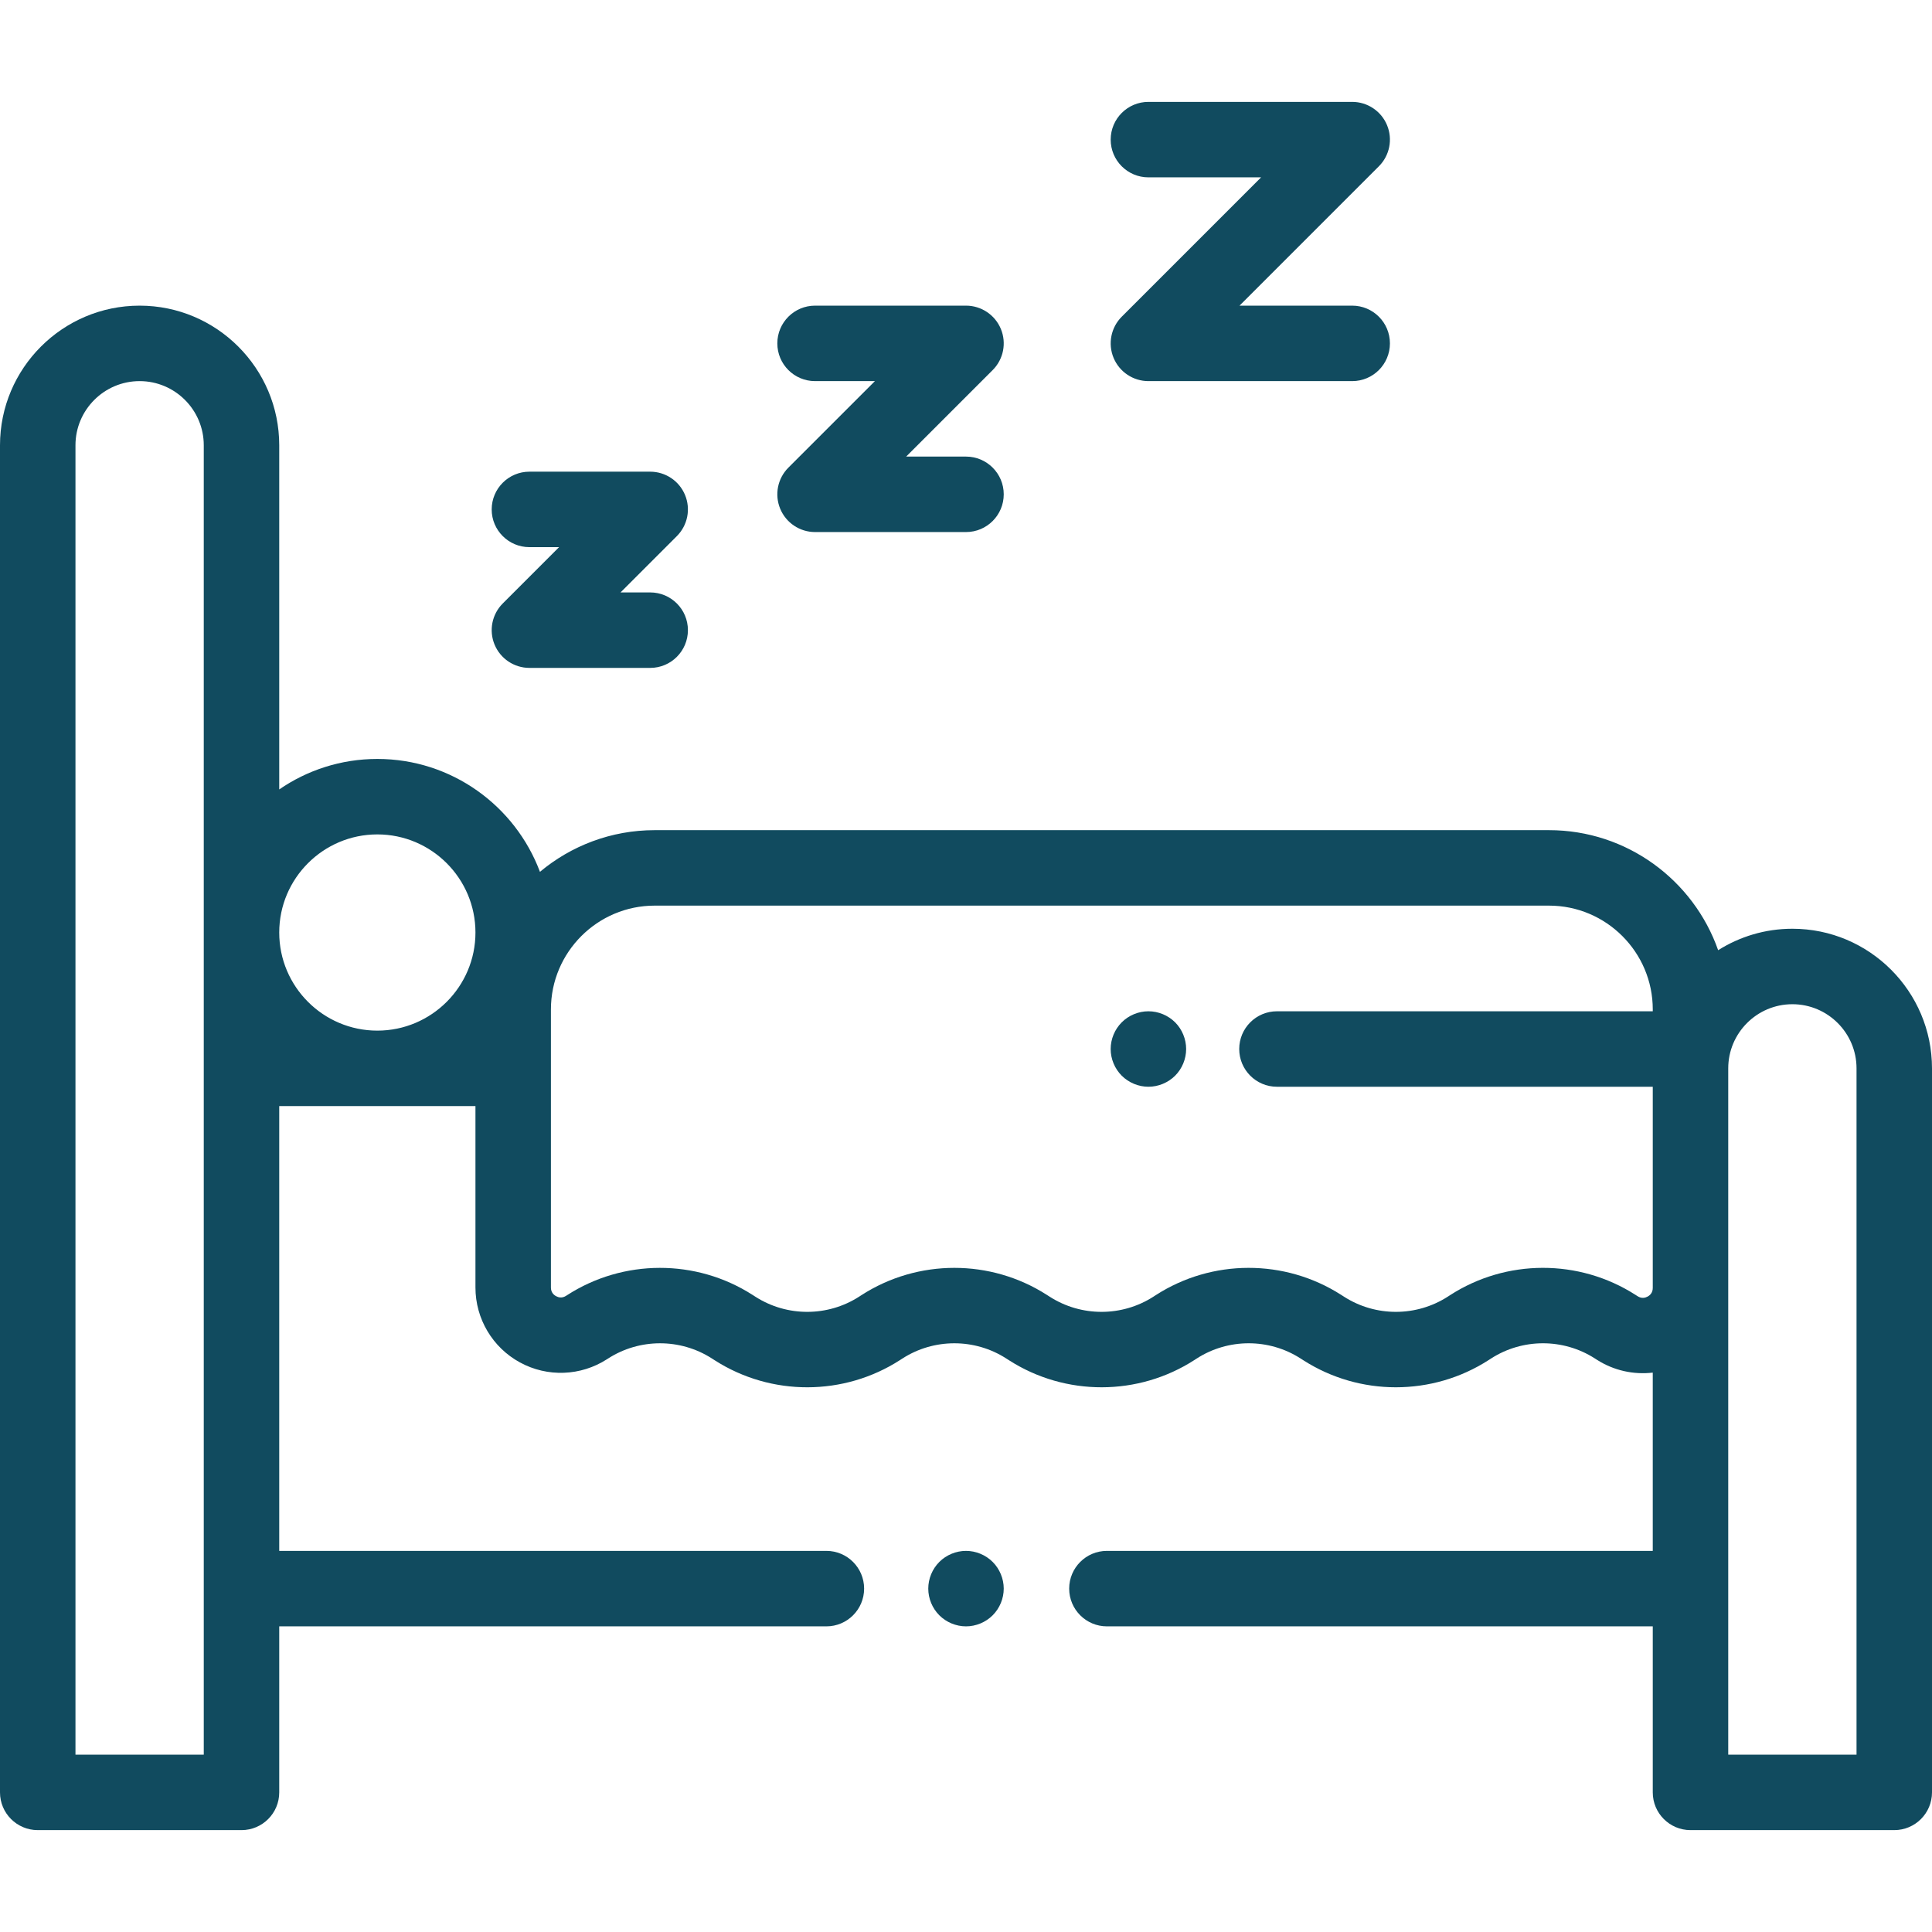
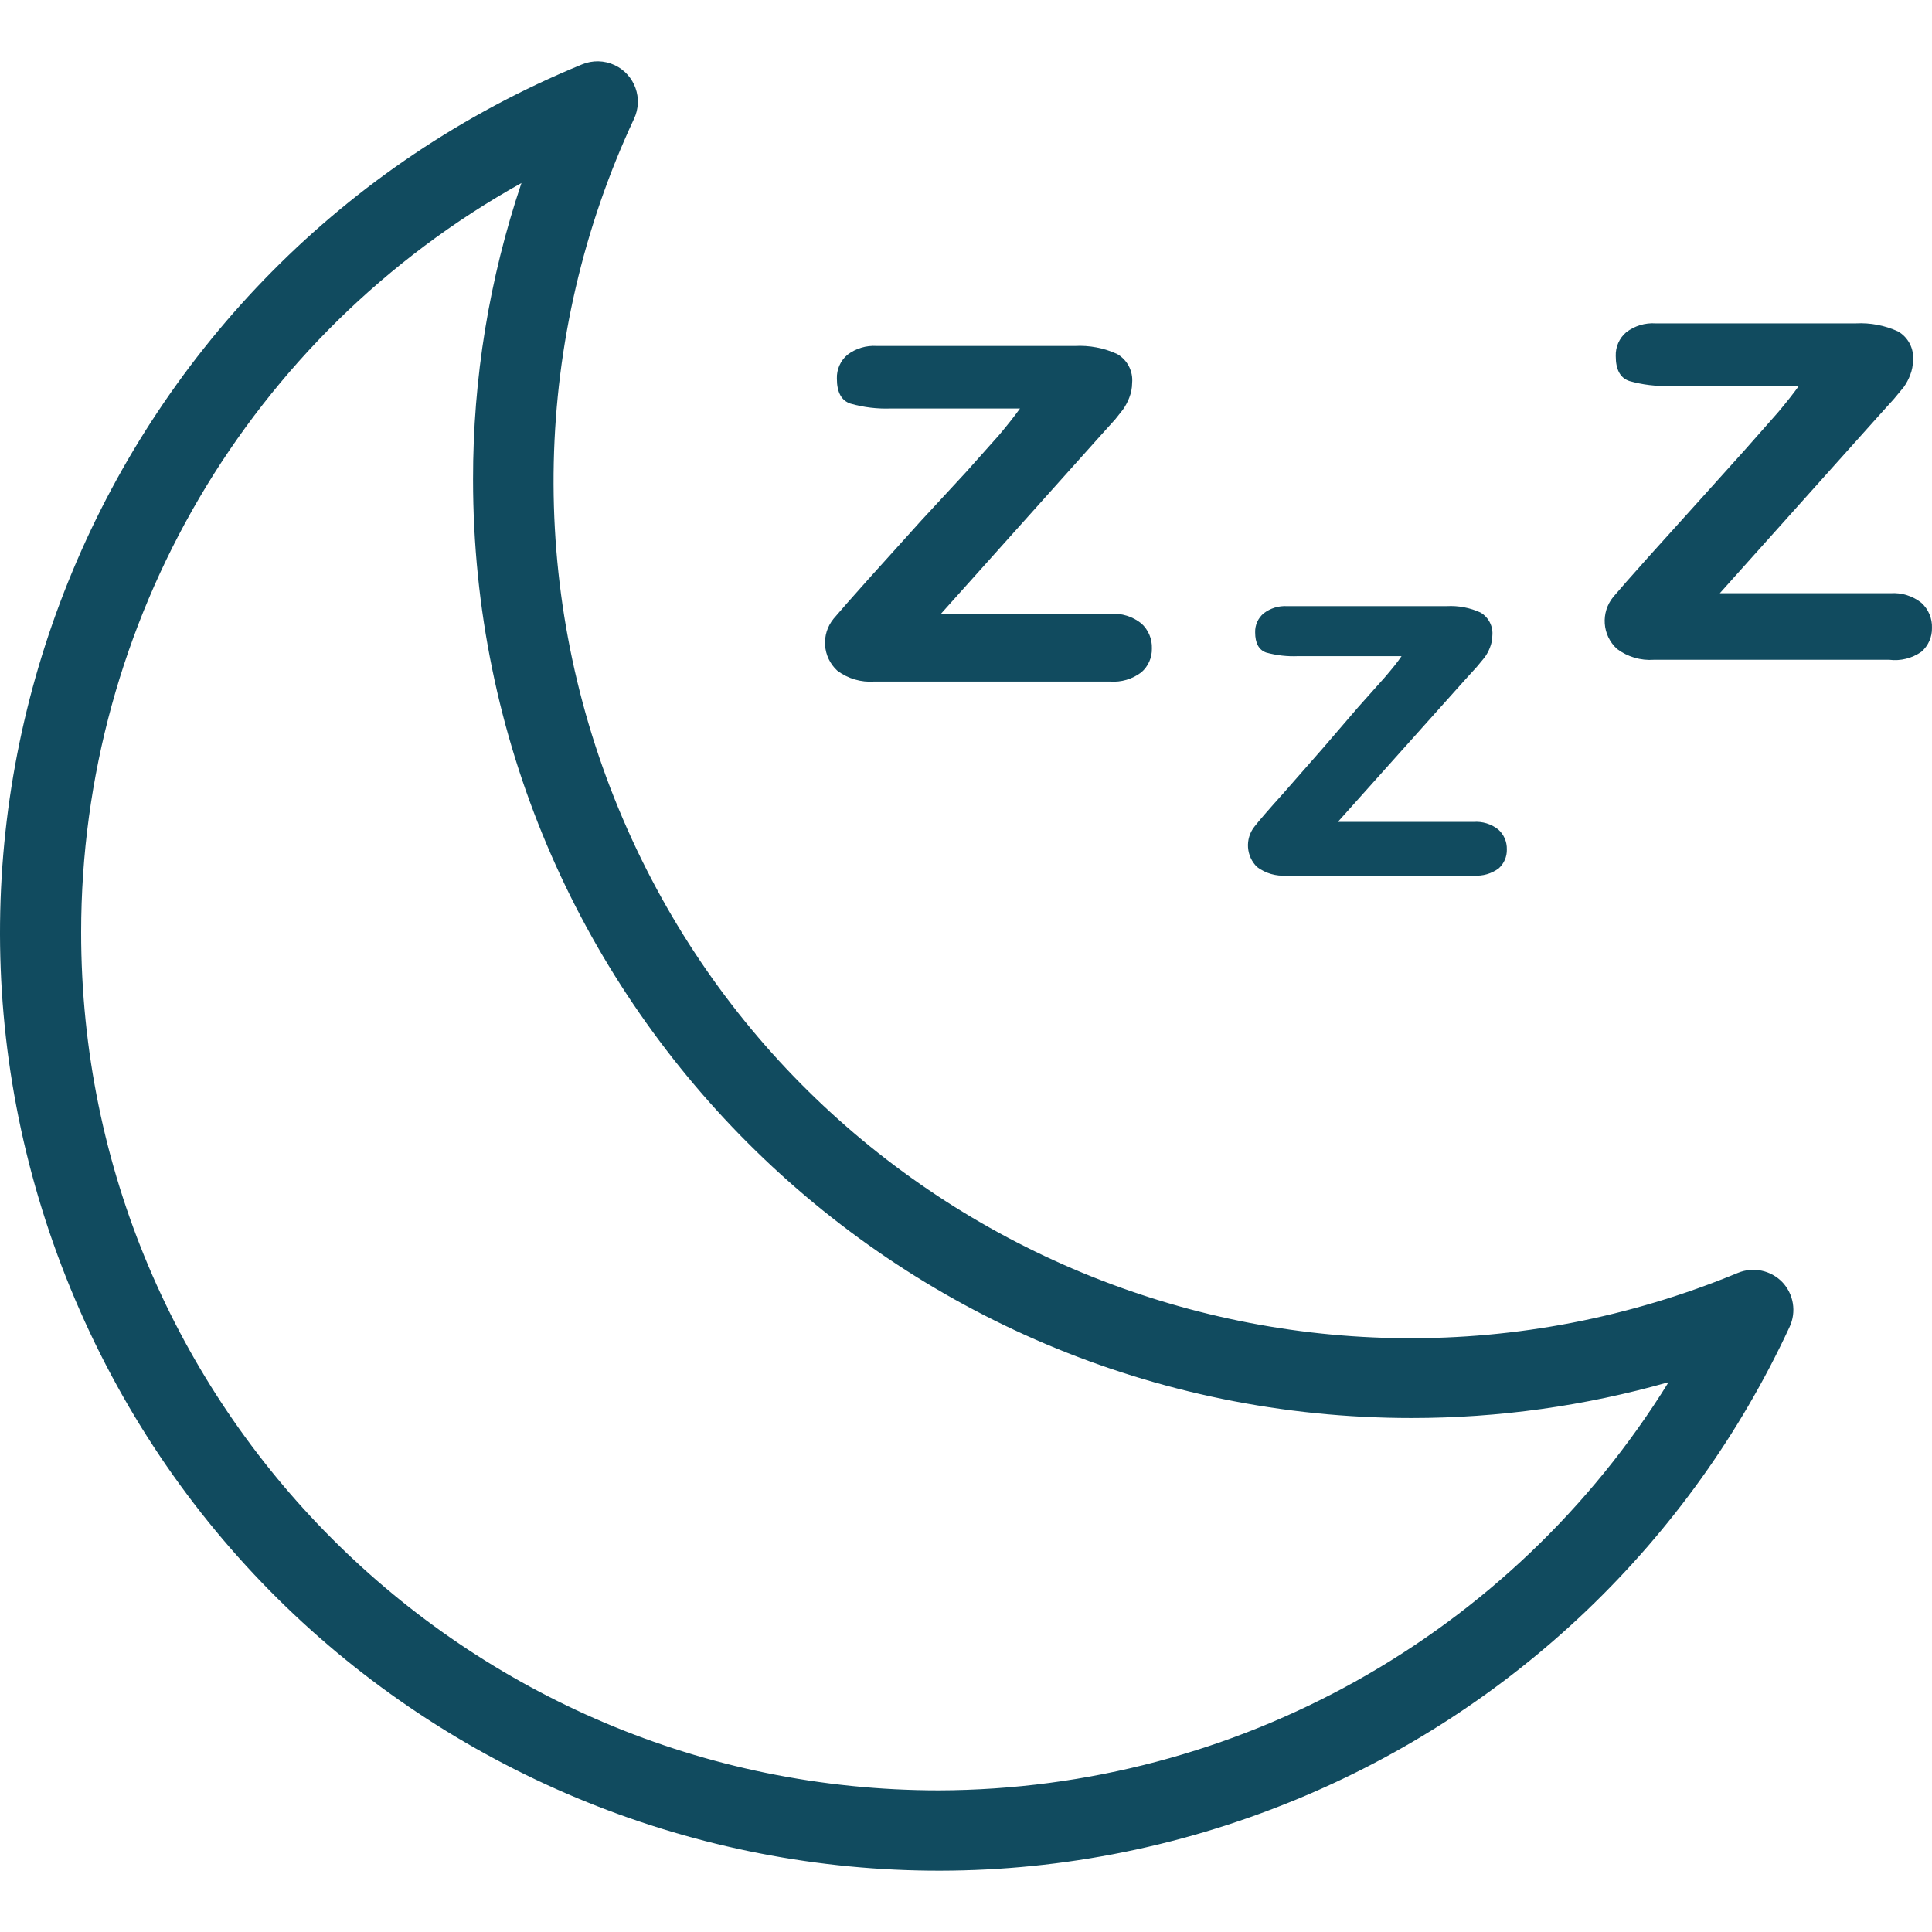
- <svg xmlns="http://www.w3.org/2000/svg" version="1.1" fill="#114B5F" id="Capa_1" x="0px" y="0px" viewBox="0 0 512 512" style="enable-background:new 0 0 512 512;" xml:space="preserve">
+ <svg xmlns="http://www.w3.org/2000/svg" version="1.1" id="Capa_1" fill="#114B5F" x="0px" y="0px" viewBox="0 0 383.189 383.189" style="enable-background:new 0 0 383.189 383.189;" xml:space="preserve">
  <g>
    <g>
-       <path d="M475,246.127c-7.227,0-13.97,2.09-19.674,5.687C448.832,233.309,431.195,220,410.5,220h-237    c-11.559,0-22.163,4.155-30.408,11.043c-6.536-17.455-23.384-29.916-43.092-29.916c-9.643,0-18.598,2.988-26,8.08V118    c0-20.402-16.598-37-37-37S0,97.598,0,118v357c0,5.522,4.477,10,10,10h54c5.523,0,10-4.478,10-10v-44h145c5.523,0,10-4.478,10-10    c0-5.522-4.477-10-10-10H74V293.127h52v48.076c0,8.284,4.519,15.892,11.792,19.855c7.274,3.963,16.116,3.635,23.085-0.86    l0.251-0.162c8.339-5.381,19.129-5.401,27.487-0.055l0.822,0.525c14.935,9.555,34.211,9.516,49.107-0.094l0.584-0.377    c8.339-5.381,19.129-5.401,27.487-0.055l0.822,0.525c14.935,9.555,34.212,9.516,49.107-0.094l0.584-0.377    c8.338-5.381,19.128-5.401,27.487-0.055l0.822,0.525c7.444,4.762,15.964,7.141,24.483,7.141    c8.574-0.001,17.147-2.411,24.613-7.229l0.594-0.383c8.339-5.38,19.129-5.401,27.496-0.049l0.58,0.37    c4.467,2.858,9.702,3.997,14.795,3.405V411H293.344c-5.523,0-10,4.478-10,10c0,5.522,4.477,10,10,10H438v44    c0,5.522,4.477,10,10,10h54c5.523,0,10-4.478,10-10V283.127C512,262.726,495.402,246.127,475,246.127z M54,283.127V421v44H20V118    c0-9.374,7.626-17,17-17s17,7.626,17,17V283.127z M100,273.127c-14.336,0-26-11.663-26-26c0-14.336,11.664-26,26-26    s26,11.664,26,26C126,261.464,114.336,273.127,100,273.127z M438.001,268h-99.594c-5.523,0-10,4.478-10,10c0,5.522,4.477,10,10,10    H438v53.311c0,1.279-0.738,1.951-1.357,2.29c-0.619,0.34-1.583,0.599-2.668-0.096l-0.58-0.37    c-14.935-9.555-34.211-9.518-49.107,0.094l-0.584,0.377c-8.338,5.382-19.127,5.402-27.487,0.055l-0.822-0.525    c-14.935-9.554-34.211-9.516-49.107,0.094l-0.584,0.377c-8.338,5.382-19.128,5.402-27.487,0.055l-0.822-0.525    c-7.442-4.761-15.962-7.14-24.48-7.14c-8.577,0-17.153,2.412-24.626,7.233l-0.584,0.377c-8.338,5.382-19.128,5.402-27.487,0.055    l-0.822-0.525c-14.935-9.553-34.211-9.516-49.117,0.101l-0.251,0.162c-1.077,0.695-2.042,0.438-2.665,0.099    c-0.621-0.338-1.362-1.011-1.362-2.293V267.5c0-15.164,12.336-27.5,27.5-27.5h237c15.164,0,27.5,12.336,27.5,27.5V268z M492,465    h-34v-44v-79.689v-58.184c0-9.374,7.626-17,17-17c9.374,0,17,7.626,17,17V465z" />
+       <path d="M226.384,123.658c-1.74-1.39-3.939-2.075-6.16-1.92h-33.6l31.6-35.28l2.96-3.28l1.52-1.92    c0.528-0.742,0.958-1.549,1.28-2.4c0.363-0.917,0.552-1.894,0.56-2.88c0.223-2.333-0.933-4.583-2.96-5.76    c-2.629-1.206-5.512-1.756-8.4-1.6h-39.28c-2.096-0.143-4.172,0.483-5.84,1.76c-1.378,1.173-2.145,2.911-2.08,4.72    c0,2.72,0.907,4.373,2.72,4.96c2.6,0.739,5.299,1.063,8,0.96h25.6c-1.067,1.493-2.453,3.253-4.16,5.28l-6.56,7.36l-8.88,9.6    l-10.32,11.44c-3.573,4-5.92,6.667-7.04,8c-2.54,3.085-2.224,7.618,0.72,10.32c2.11,1.59,4.726,2.357,7.36,2.16h46.72    c2.235,0.175,4.457-0.48,6.24-1.84c1.359-1.187,2.121-2.916,2.08-4.72C228.533,126.739,227.772,124.925,226.384,123.658z" />
    </g>
  </g>
  <g>
    <g>
-       <path d="M263.07,413.93c-1.86-1.86-4.44-2.93-7.07-2.93s-5.21,1.069-7.07,2.93c-1.86,1.86-2.93,4.44-2.93,7.07    s1.07,5.21,2.93,7.069c1.86,1.86,4.44,2.931,7.07,2.931s5.21-1.07,7.07-2.931c1.86-1.859,2.93-4.439,2.93-7.069    S264.93,415.79,263.07,413.93z" />
+       <path d="M297.184,164.538c-1.4-1.12-3.173-1.663-4.96-1.52h-26.88l25.2-28.16l2.4-2.64l1.52-1.84    c0.429-0.592,0.778-1.237,1.04-1.92c0.303-0.737,0.466-1.523,0.48-2.32c0.201-1.867-0.706-3.68-2.32-4.64    c-2.103-0.966-4.409-1.406-6.72-1.28h-31.68c-1.669-0.093-3.317,0.418-4.64,1.44c-1.106,0.93-1.725,2.316-1.68,3.76    c0,2.133,0.72,3.467,2.16,4c2.082,0.577,4.242,0.82,6.4,0.72h20.48c-0.8,1.2-1.92,2.56-3.36,4.24l-5.28,5.92l-6.88,8l-8,9.12    c-2.88,3.2-4.773,5.387-5.68,6.56c-1.885,2.418-1.643,5.868,0.56,8c1.679,1.249,3.754,1.846,5.84,1.68h37.12    c1.774,0.142,3.538-0.37,4.96-1.44c1.058-0.959,1.642-2.333,1.6-3.76C298.901,166.969,298.288,165.538,297.184,164.538z" />
    </g>
  </g>
  <g>
    <g>
-       <path d="M358.345,81h-29.858l36.929-36.929c2.86-2.86,3.715-7.162,2.167-10.898c-1.548-3.737-5.194-6.173-9.239-6.173h-54    c-5.523,0-10,4.477-10,10s4.477,10,10,10h29.858l-36.929,36.929c-2.86,2.86-3.715,7.162-2.167,10.898    c1.548,3.737,5.194,6.173,9.239,6.173h54c5.523,0,10-4.477,10-10S363.868,81,358.345,81z" />
+       <path d="M381.104,119.578c-1.74-1.39-3.939-2.075-6.16-1.92h-33.84l31.6-35.28l2.96-3.28l1.92-2.32    c0.528-0.742,0.958-1.549,1.28-2.4c0.363-0.917,0.552-1.894,0.56-2.88c0.223-2.333-0.933-4.583-2.96-5.76    c-2.629-1.206-5.512-1.755-8.4-1.6h-39.68c-2.096-0.143-4.172,0.483-5.84,1.76c-1.378,1.173-2.145,2.911-2.08,4.72    c0,2.72,0.907,4.373,2.72,4.96c2.6,0.739,5.299,1.063,8,0.96h25.6c-1.067,1.493-2.453,3.253-4.16,5.28l-6.64,7.52l-8.64,9.6    l-10.32,11.44c-3.573,4-5.92,6.667-7.04,8c-2.54,3.085-2.224,7.618,0.72,10.32c2.11,1.59,4.726,2.357,7.36,2.16h46.64    c2.258,0.284,4.541-0.287,6.4-1.6c1.359-1.187,2.121-2.916,2.08-4.72C383.253,122.659,382.492,120.845,381.104,119.578z" />
    </g>
  </g>
  <g>
    <g>
-       <path d="M256.001,121h-15.858l22.929-22.929c2.86-2.86,3.715-7.162,2.167-10.898C263.691,83.437,260.044,81,256,81h-40    c-5.523,0-10,4.477-10,10s4.477,10,10,10h15.858l-22.929,22.929c-2.86,2.86-3.715,7.162-2.167,10.898    c1.548,3.737,5.194,6.173,9.239,6.173h40c5.523,0,10-4.477,10-10S261.524,121,256.001,121z" />
-     </g>
-   </g>
-   <g>
-     <g>
-       <path d="M172.305,157h-7.858l14.929-14.929c2.86-2.86,3.715-7.162,2.167-10.898c-1.548-3.737-5.194-6.173-9.239-6.173h-32    c-5.523,0-10,4.477-10,10s4.477,10,10,10h7.858l-14.929,14.929c-2.86,2.86-3.715,7.162-2.167,10.898    c1.548,3.737,5.194,6.173,9.239,6.173h32c5.523,0,10-4.477,10-10S177.828,157,172.305,157z" />
-     </g>
-   </g>
-   <g>
-     <g>
-       <path d="M311.42,270.93c-1.87-1.861-4.44-2.93-7.08-2.93c-2.63,0-5.21,1.069-7.07,2.93c-1.86,1.86-2.93,4.44-2.93,7.07    s1.07,5.21,2.93,7.069c1.87,1.86,4.44,2.931,7.07,2.931s5.21-1.07,7.08-2.931c1.86-1.859,2.92-4.439,2.92-7.069    S313.28,272.79,311.42,270.93z" />
+       <path d="M353.504,254.298c-2.279-2.359-5.767-3.089-8.8-1.84c-86.708,35.894-186.097-5.298-221.992-92.007    c-18.227-44.031-17.127-93.693,3.032-136.873c1.889-3.994,0.182-8.763-3.812-10.652c-2.05-0.97-4.416-1.023-6.508-0.148    C20.363,51.827-25.044,160.545,14.005,255.606s147.767,140.468,242.829,101.419c43.356-17.81,78.394-51.325,98.111-93.848    C356.332,260.203,355.761,256.682,353.504,254.298z M186.224,355.098c-93.977-0.016-170.147-76.212-170.131-170.189    c0.01-61.708,33.428-118.574,87.331-148.611c-6.383,18.946-9.626,38.808-9.6,58.8c0.005,102.813,83.356,186.156,186.169,186.151    c17.231-0.001,34.378-2.394,50.951-7.111C299.919,324.303,245.207,354.91,186.224,355.098z" />
    </g>
  </g>
  <g>
</g>
  <g>
</g>
  <g>
</g>
  <g>
</g>
  <g>
</g>
  <g>
</g>
  <g>
</g>
  <g>
</g>
  <g>
</g>
  <g>
</g>
  <g>
</g>
  <g>
</g>
  <g>
</g>
  <g>
</g>
  <g>
</g>
</svg>
